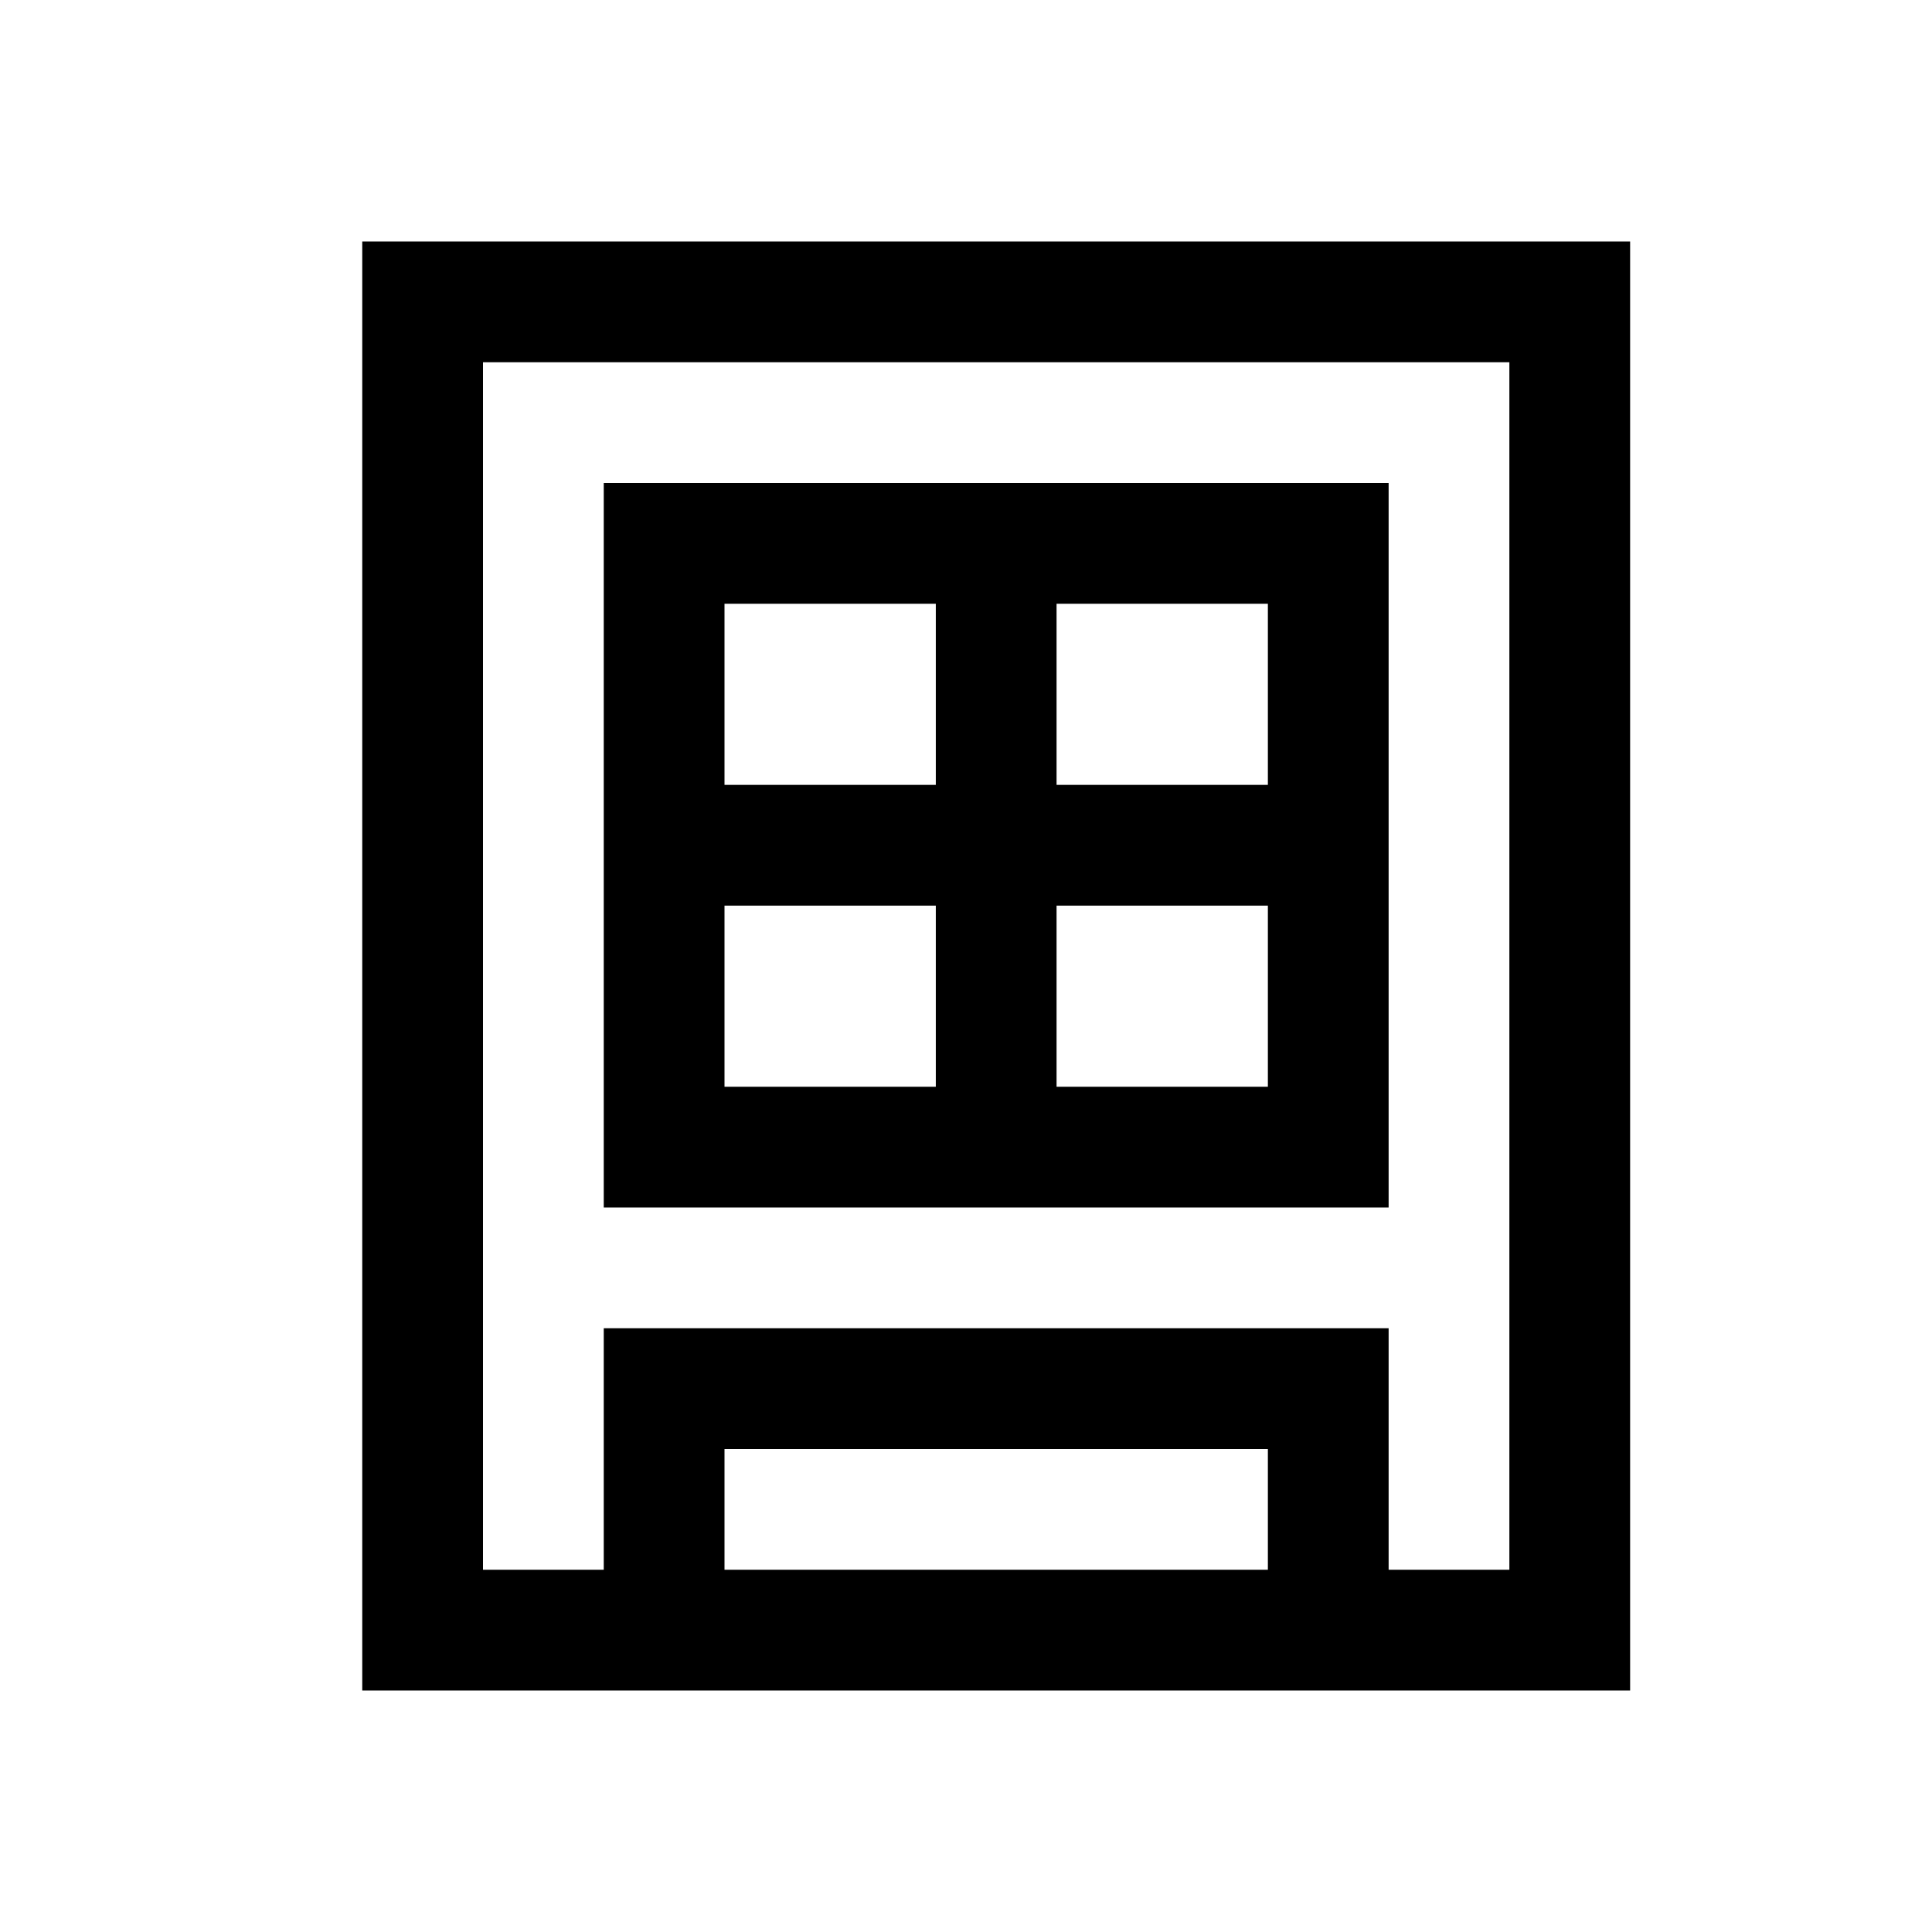
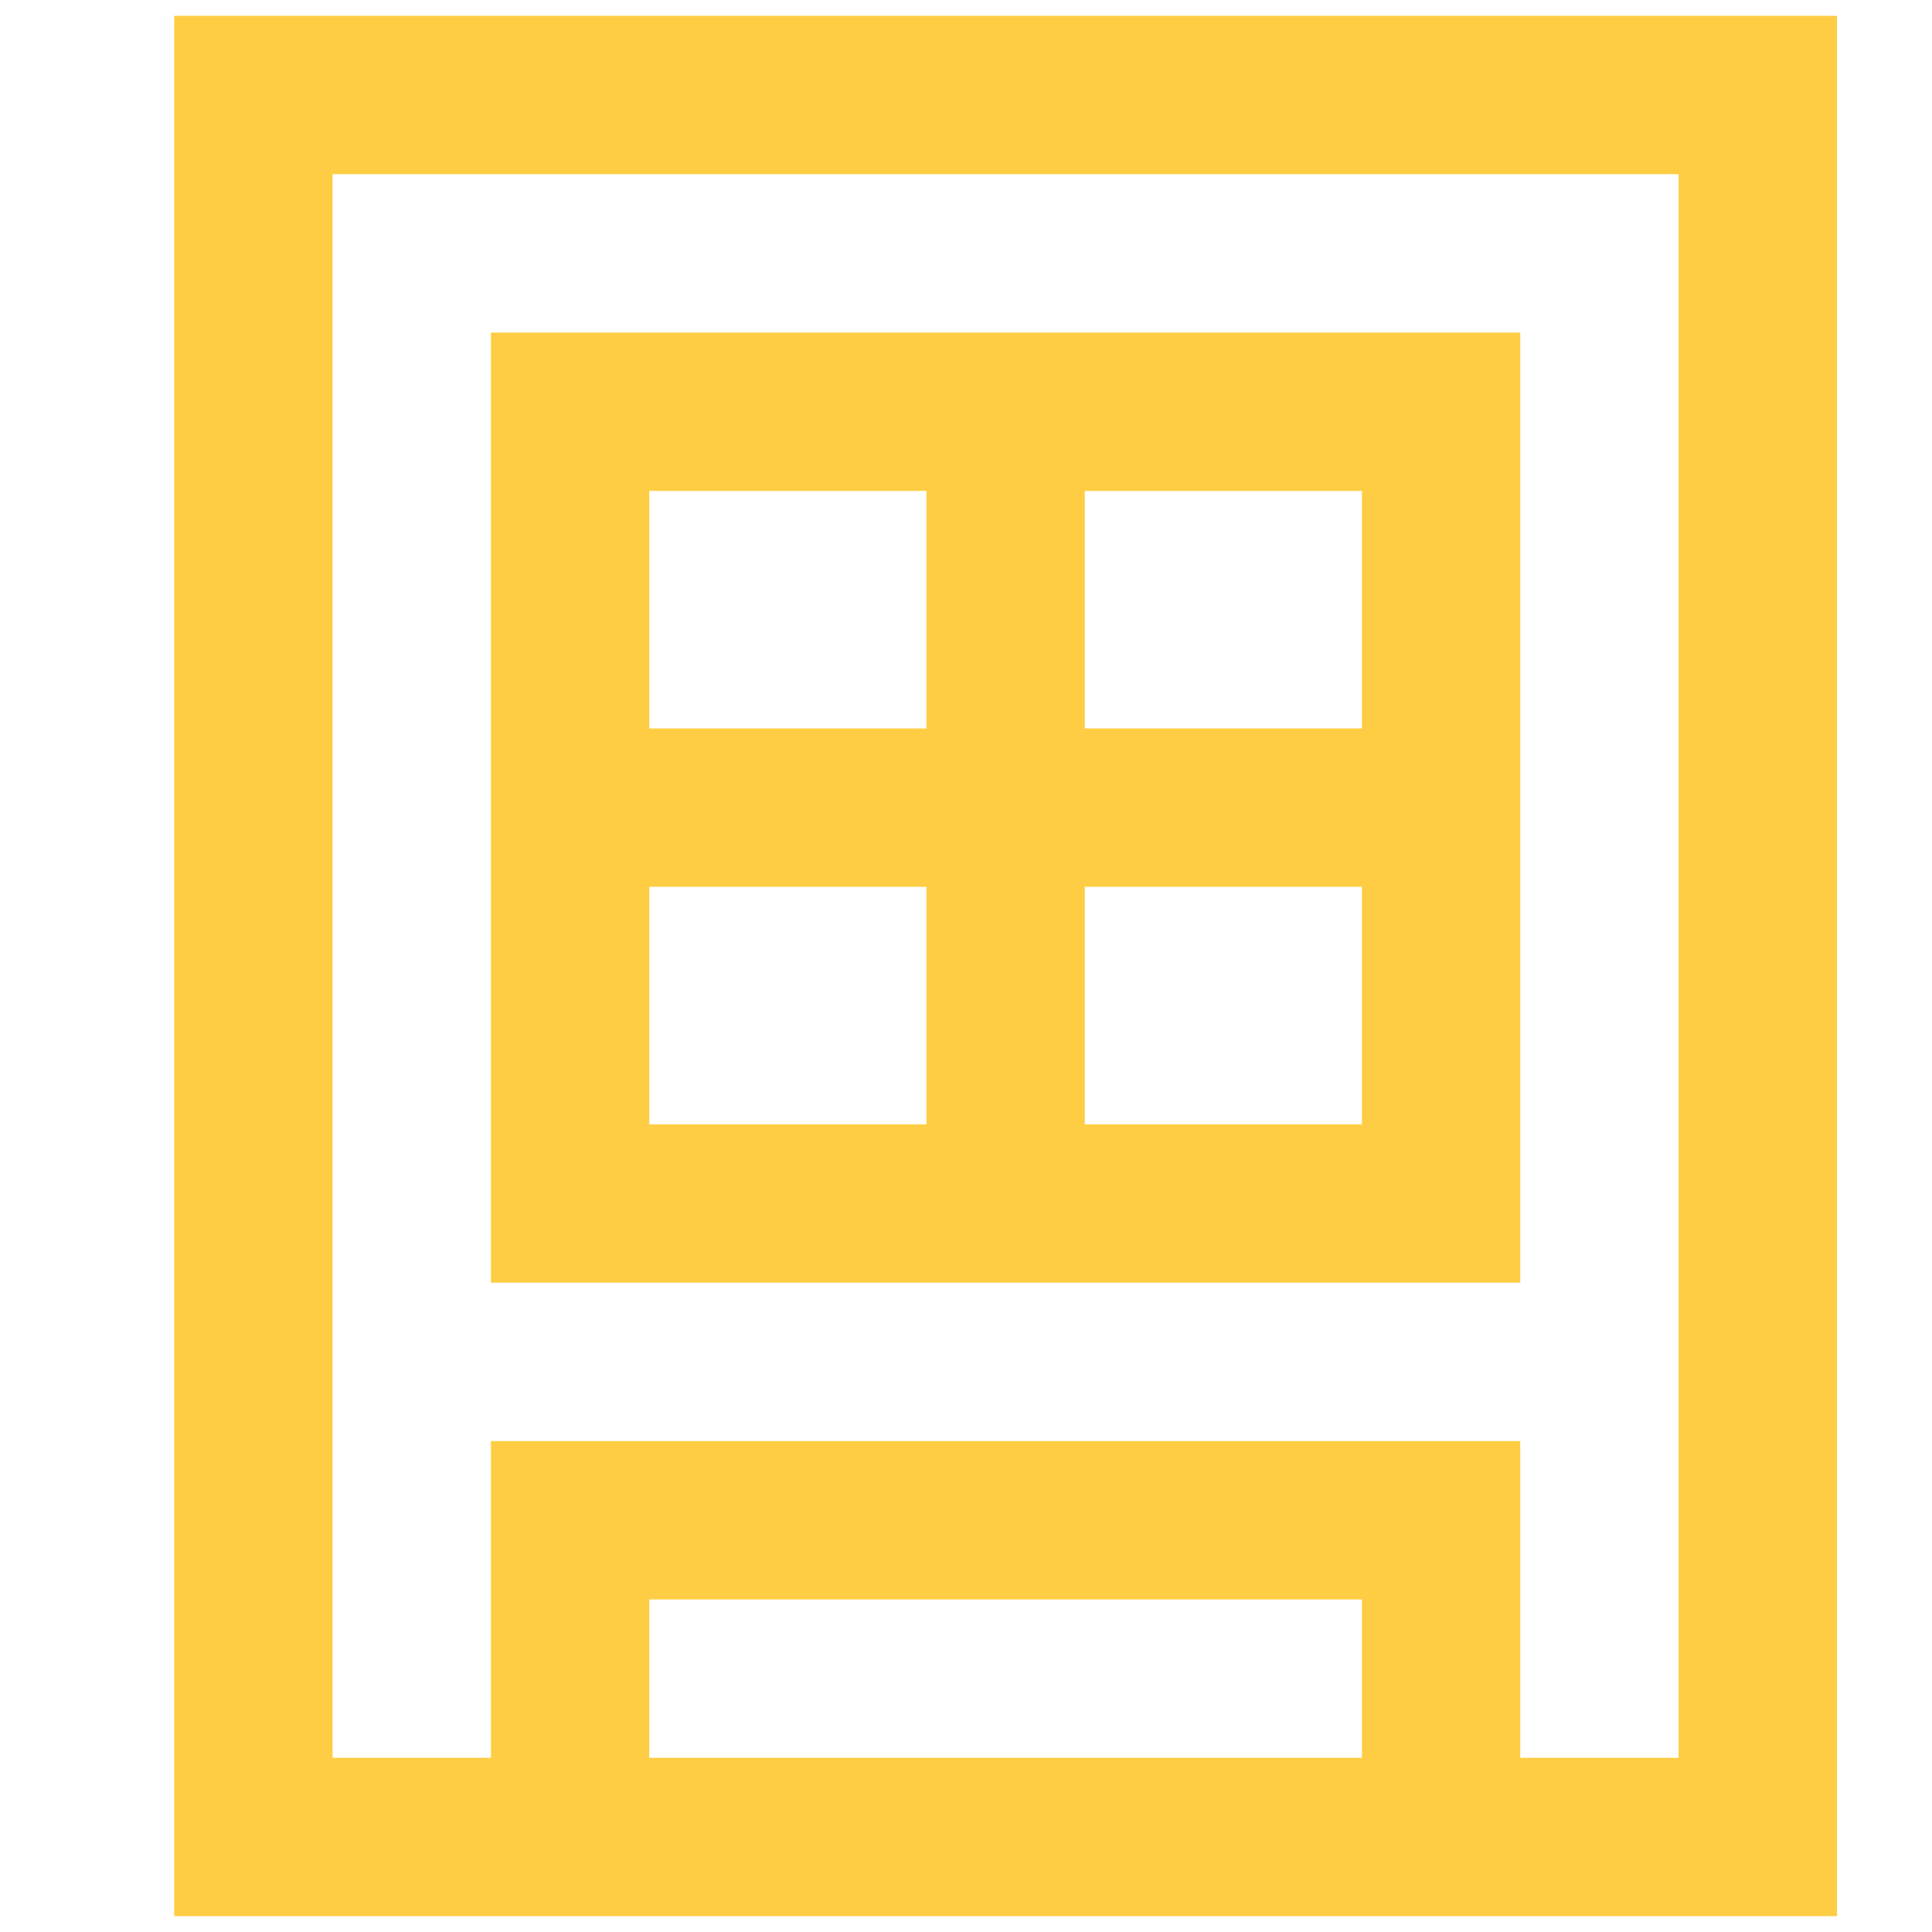
- <svg xmlns="http://www.w3.org/2000/svg" id="Layer_1" data-name="Layer 1" viewBox="0 0 32 32">
-   <path d="M6,4V28H27V4Zm6,22V24h9v2Zm13,0H23V22H10v4H8V6H25Z" />
-   <path d="M23,15V8H10V20H23Zm-7.5,3H12V15h3.5Zm0-5H12V10h3.5ZM21,18H17.5V15H21Zm0-5H17.5V10H21Z" />
+ <svg xmlns="http://www.w3.org/2000/svg" version="1.1" id="Layer_1" x="0px" y="0px" viewBox="0 0 24.4 24.4" style="enable-background:new 0 0 24.4 24.4;" xml:space="preserve">
+   <style type="text/css">
+ 	.st0{fill:#FFCD44;}
+ </style>
+   <path class="st0" d="M2.2,0.2v24h21v-24H2.2z M8.2,22.2v-2h9v2H8.2z M21.2,22.2h-2v-4h-13v4h-2v-20h17V22.2z" />
+   <path class="st0" d="M19.2,11.2v-7h-13v12h13V11.2z M11.7,14.2H8.2v-3h3.5V14.2z M11.7,9.2H8.2v-3h3.5V9.2z M17.2,14.2h-3.5v-3h3.5  V14.2z M17.2,9.2h-3.5v-3h3.5V9.2z" />
</svg>
